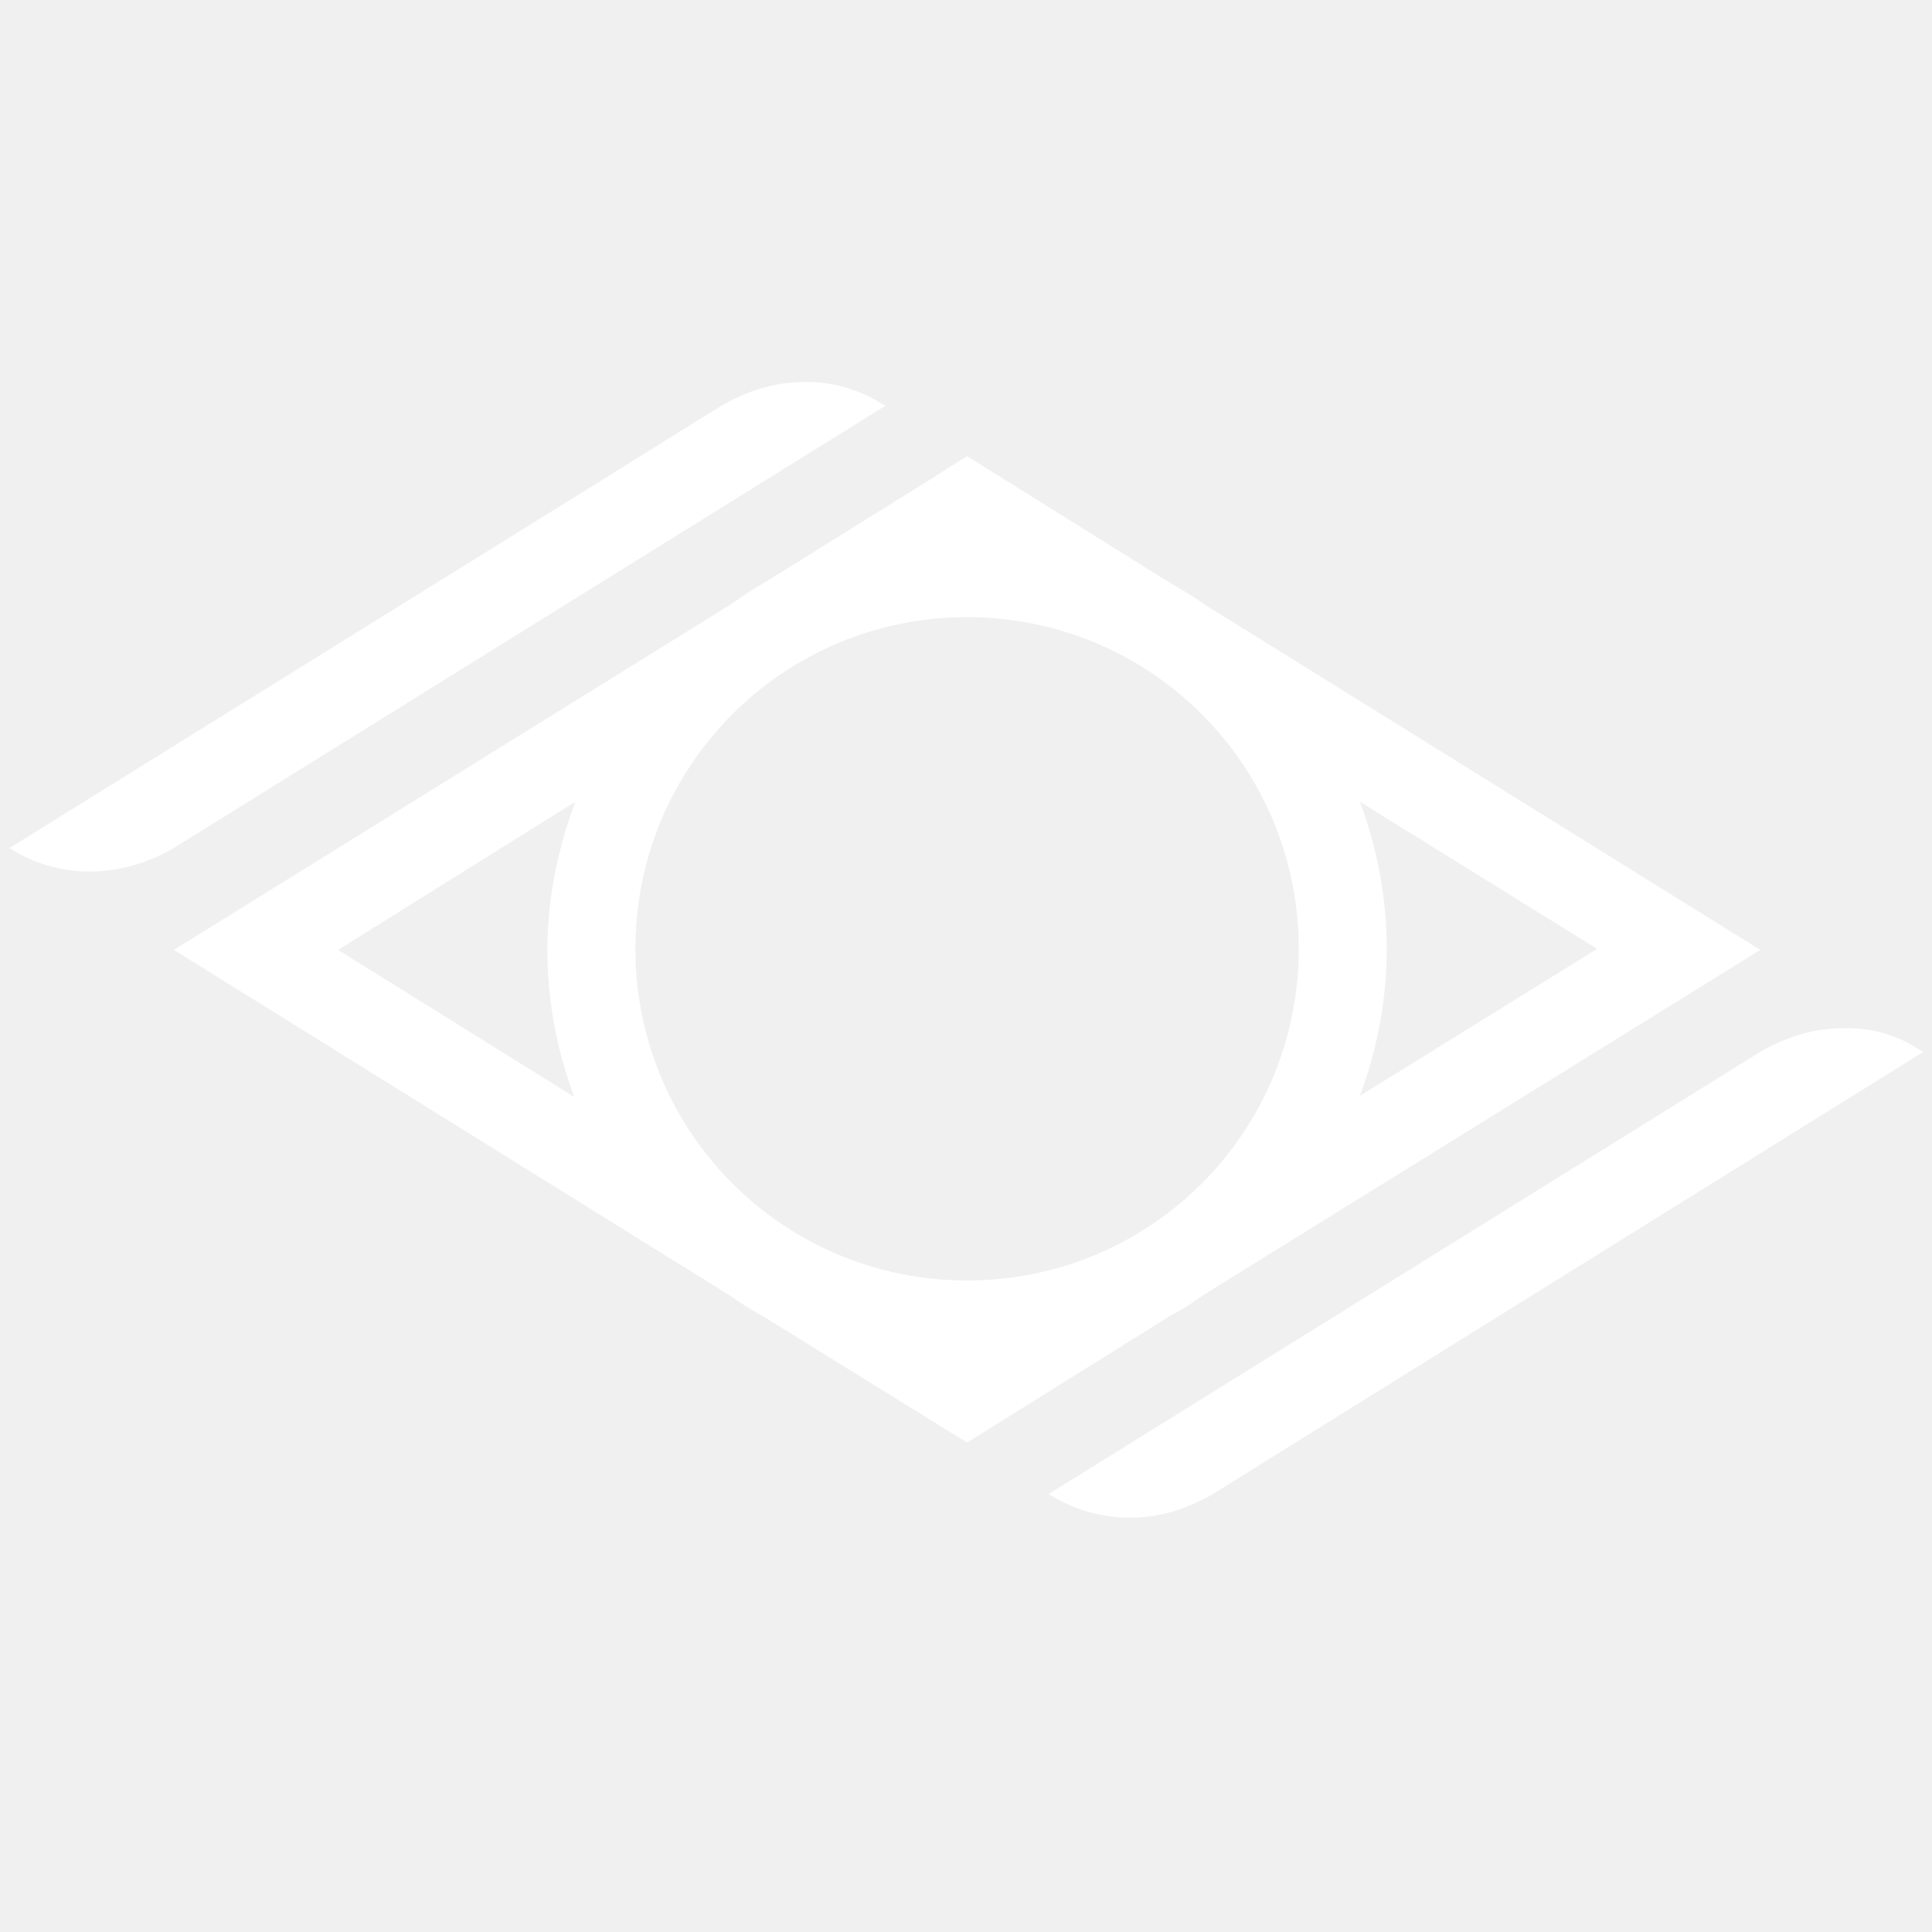
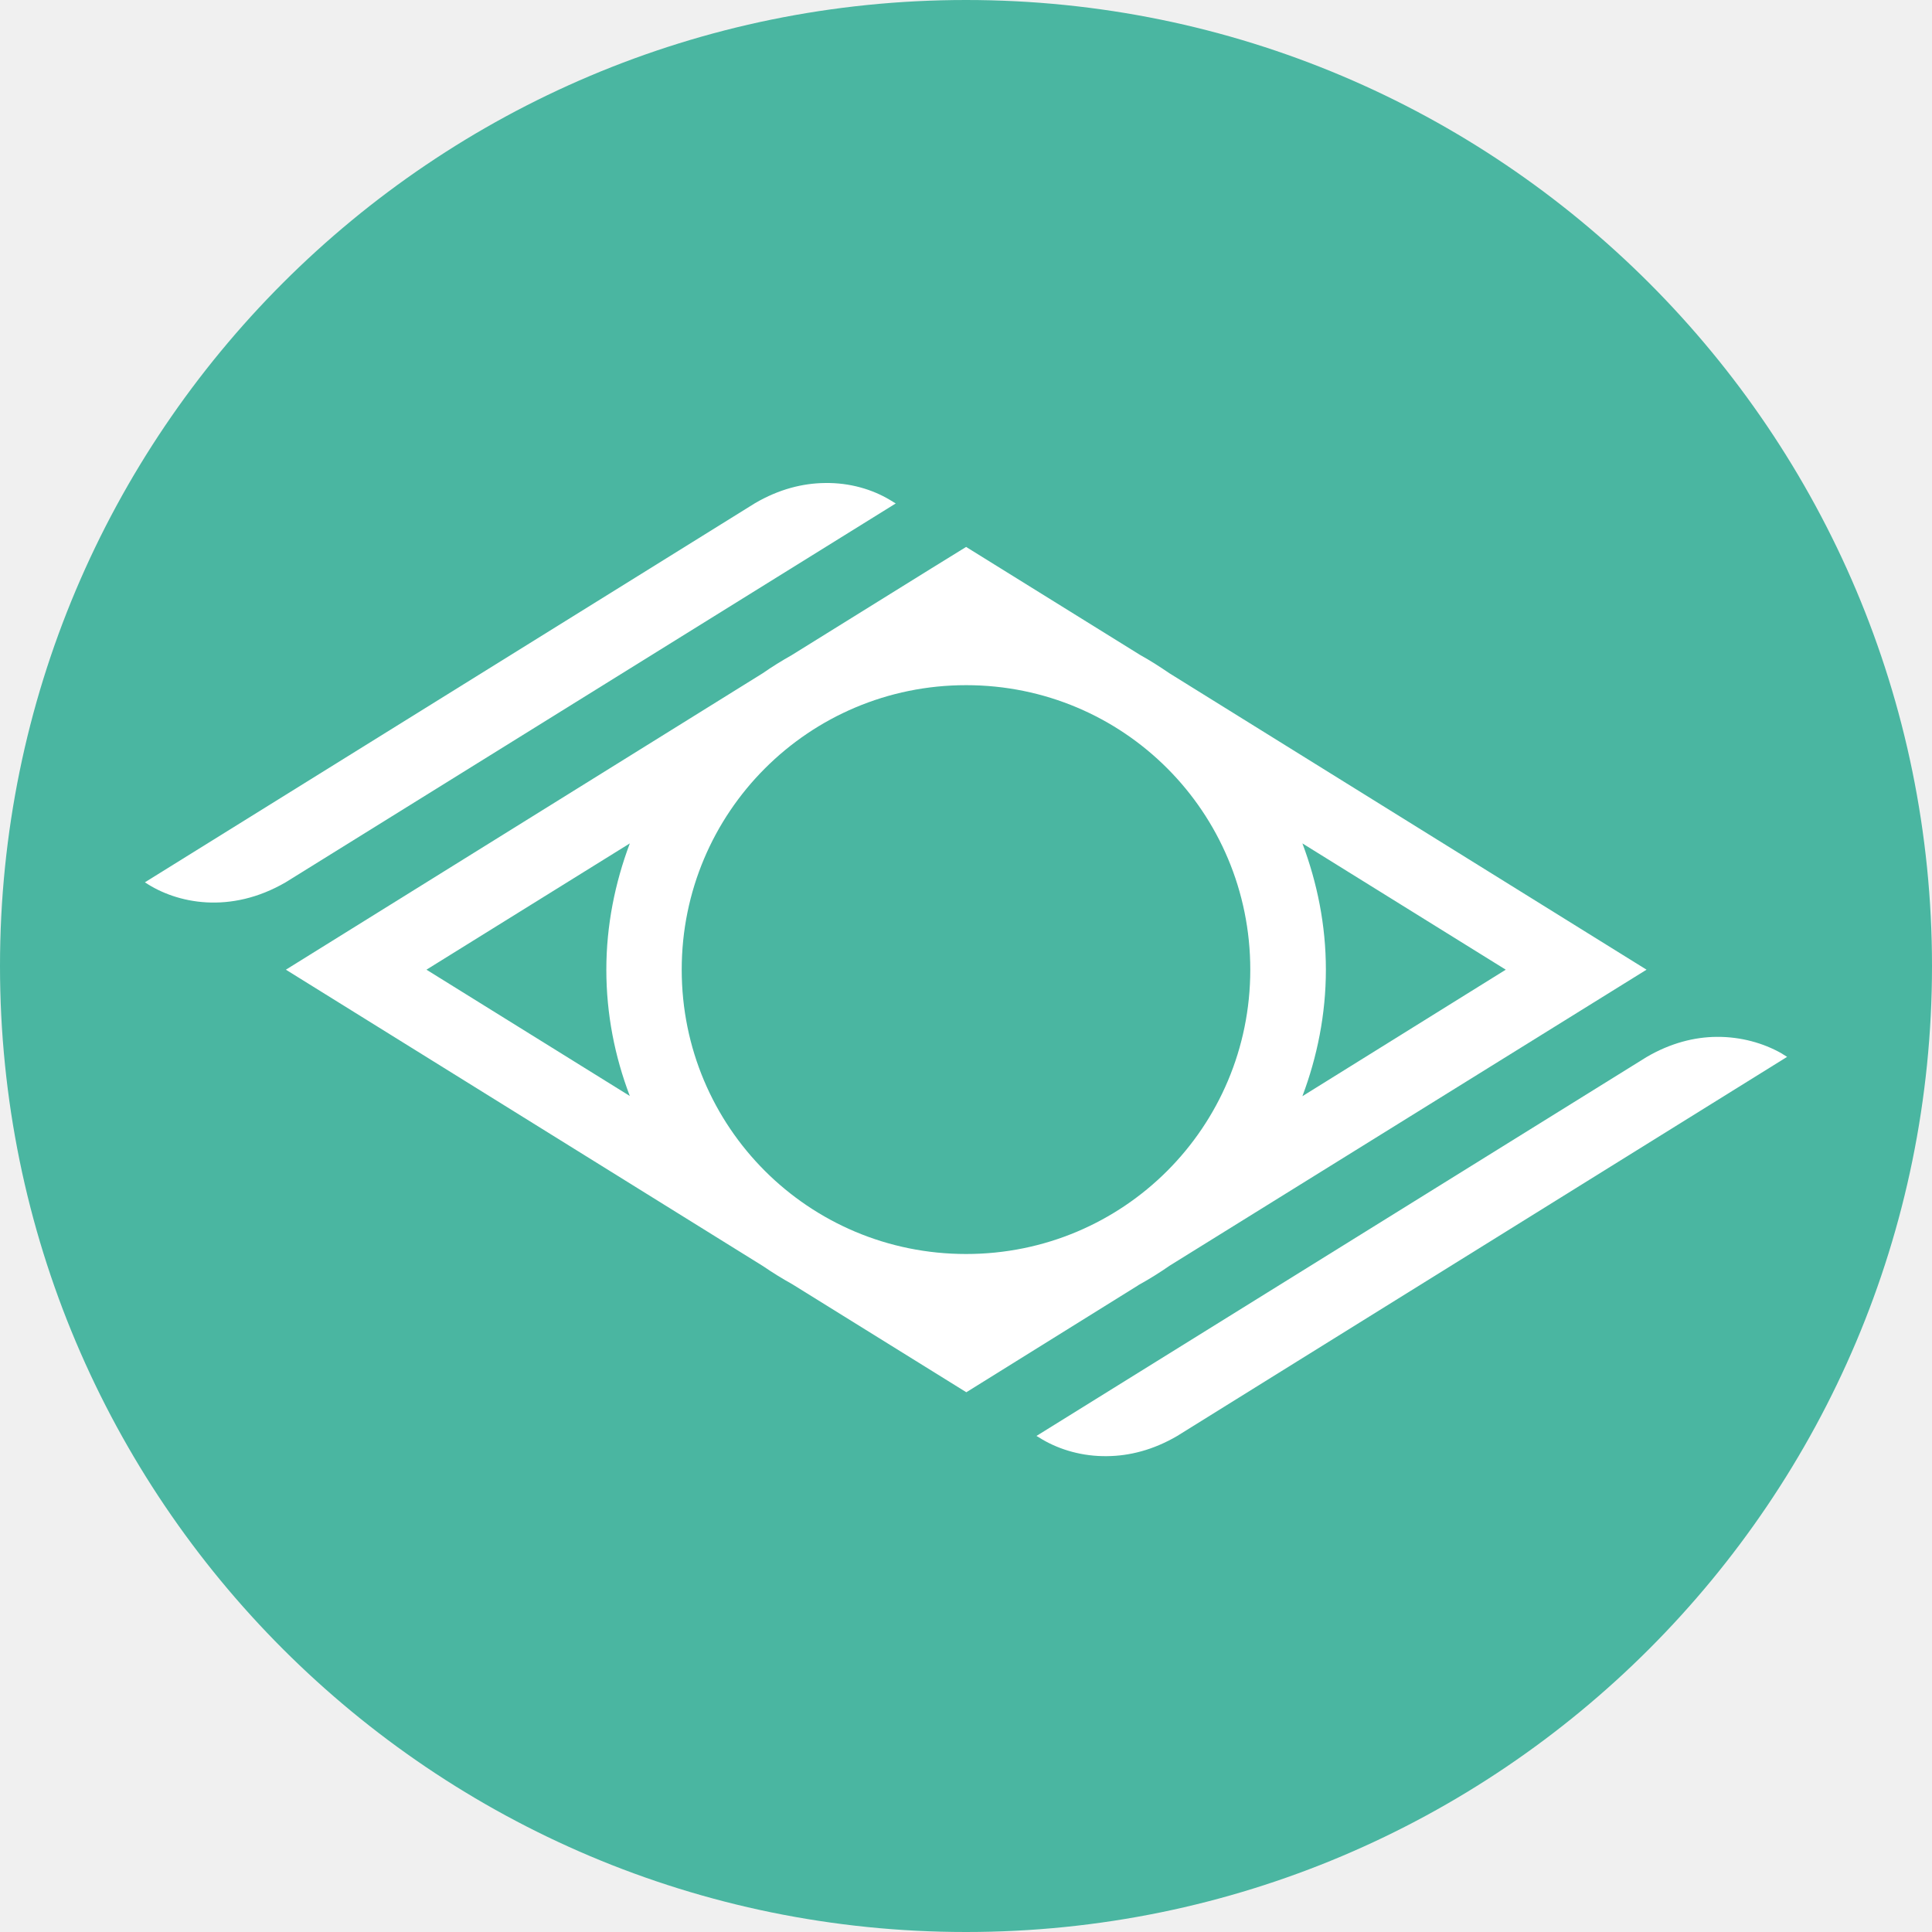
- <svg xmlns="http://www.w3.org/2000/svg" version="1.1" id="Layer_1" x="0px" y="0px" viewBox="0 0 180 180" style="enable-background:new 0 0 180 180;" xml:space="preserve">
-   <style type="text/css">
- 	.st0{fill:none;stroke:#FFFFFF;stroke-width:0.25;stroke-miterlimit:10;stroke-opacity:0;}
- 	.st1{fill:#FFFFFF;}
- 	.st2{fill:none;}
- </style>
-   <rect y="0" class="st0" width="180" height="180" />
-   <g>
-     <g>
-       <path class="st1" d="M126.7,74.7l22.1,13.7l-22.1,13.7c1.6-4.3,2.5-8.9,2.5-13.7S128.3,79,126.7,74.7 M53.6,74.7    C52,79,51,83.6,51,88.5c0,4.8,0.9,9.4,2.5,13.7L31.5,88.5L53.6,74.7z M90.1,57.5c17.1,0,30.9,13.8,30.9,30.9    c0,17.1-13.8,30.9-30.9,30.9c-17.1,0-30.9-13.8-30.9-30.9S73,57.5,90.1,57.5 M90.1,42.5l-3.8,2.4l-15.1,9.4    c-1.1,0.6-2.1,1.3-3.1,2L16.2,88.5L68,120.7c1,0.7,2.1,1.4,3.2,2l18.9,11.7l18.6-11.6c0,0,0.1-0.1,0.1-0.1    c1.2-0.6,2.3-1.3,3.4-2.1l51.8-32.1l-51.8-32.2c-1-0.7-2.1-1.4-3.2-2L90.1,42.5z" />
-     </g>
-     <rect x="16" y="40.6" class="st2" width="148.3" height="95" />
-     <g>
-       <path class="st1" d="M171.6,95.8c-2.4,0-5,0.7-7.6,2.2l-66.3,41.2l0.7,0.4c1.9,1.1,4.3,1.8,7,1.8c2.4,0,5-0.7,7.6-2.2l13-8.1    l53.2-33.1l-0.7-0.4C176.8,96.5,174.4,95.7,171.6,95.8" />
-     </g>
-     <rect x="97.1" y="93.9" class="st2" width="83.4" height="48.7" />
-     <g>
-       <path class="st1" d="M74.8,35.6c-2.4,0-5,0.7-7.6,2.2l-13,8.1L0.9,79c3.4,2.3,9.3,3.5,15.3,0l66.3-41.2l-0.7-0.4    C79.9,36.3,77.5,35.5,74.8,35.6" />
-     </g>
-     <rect x="-0.2" y="33.7" class="st2" width="83.4" height="48.7" />
-   </g>
+ <svg xmlns="http://www.w3.org/2000/svg" width="131" height="131" viewBox="0 0 131 131" fill="none">
+   <circle cx="65.5" cy="65.5" r="65.5" fill="#4AB6A1" />
+   <path d="M88.31 57.187L102.099 65.75L88.31 74.328C89.313 71.66 89.902 68.771 89.902 65.75C89.902 62.729 89.313 59.855 88.31 57.187ZM42.705 57.187C41.702 59.855 41.113 62.743 41.113 65.75C41.113 68.771 41.688 71.645 42.705 74.314L28.916 65.75L42.705 57.187ZM65.508 46.458C76.186 46.458 84.776 55.065 84.776 65.75C84.776 76.435 76.173 85.028 65.508 85.028C54.828 85.028 46.224 76.421 46.224 65.75C46.224 55.081 54.842 46.458 65.508 46.458ZM65.508 37.085L63.121 38.559L53.678 44.424C53.001 44.807 52.353 45.206 51.719 45.648L19.385 65.75L51.719 85.838C52.367 86.281 53.03 86.693 53.722 87.077L65.522 94.402L77.13 87.18C77.159 87.165 77.189 87.136 77.218 87.121C77.939 86.723 78.647 86.281 79.325 85.809L111.644 65.75L79.31 45.662C78.662 45.22 77.999 44.793 77.307 44.41L65.508 37.085Z" fill="white" />
+   <path d="M116.387 70.305C114.9 70.319 113.279 70.717 111.644 71.675L70.279 97.364L70.693 97.614C71.856 98.293 73.388 98.764 75.083 98.734C76.57 98.72 78.191 98.322 79.825 97.364L87.956 92.308L121.175 71.661L120.748 71.395C119.584 70.747 118.081 70.29 116.387 70.305Z" fill="white" />
+   <path d="M55.932 32.751C54.444 32.766 52.824 33.164 51.189 34.122L43.057 39.177L9.825 59.825C11.975 61.27 15.614 62.007 19.369 59.825L60.735 34.137L60.323 33.886C59.158 33.194 57.641 32.722 55.932 32.751Z" fill="white" />
</svg>
